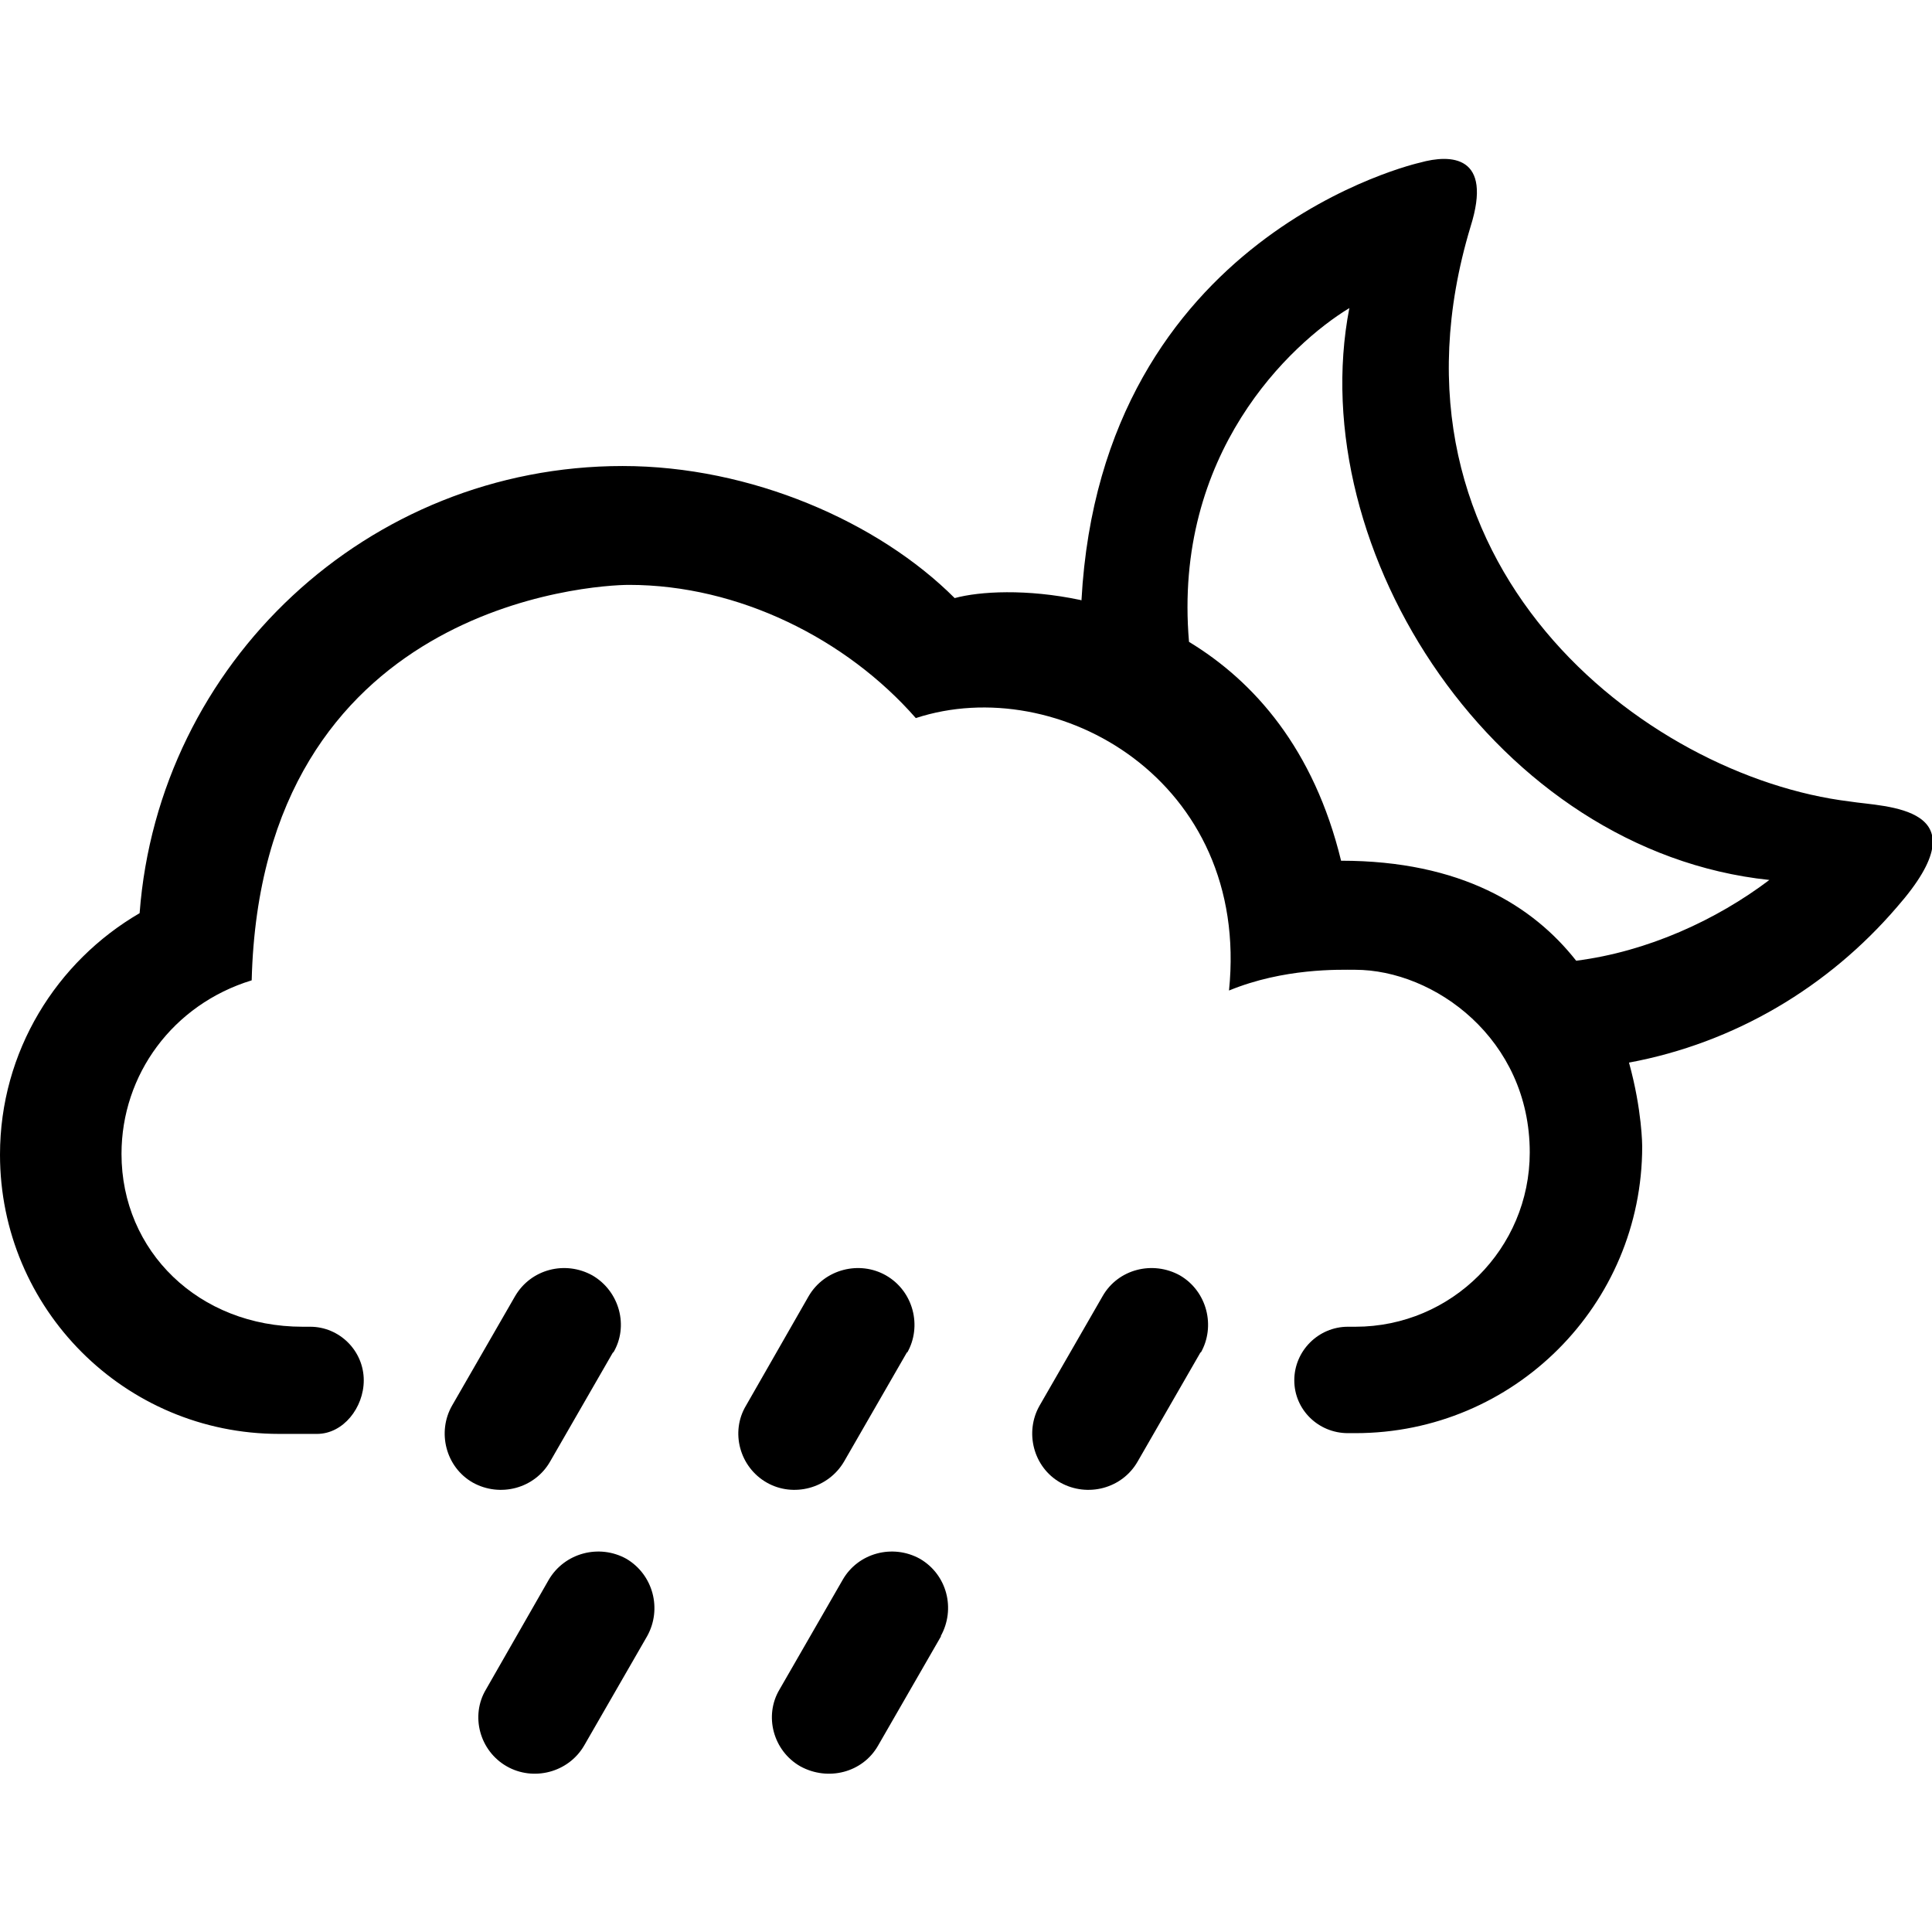
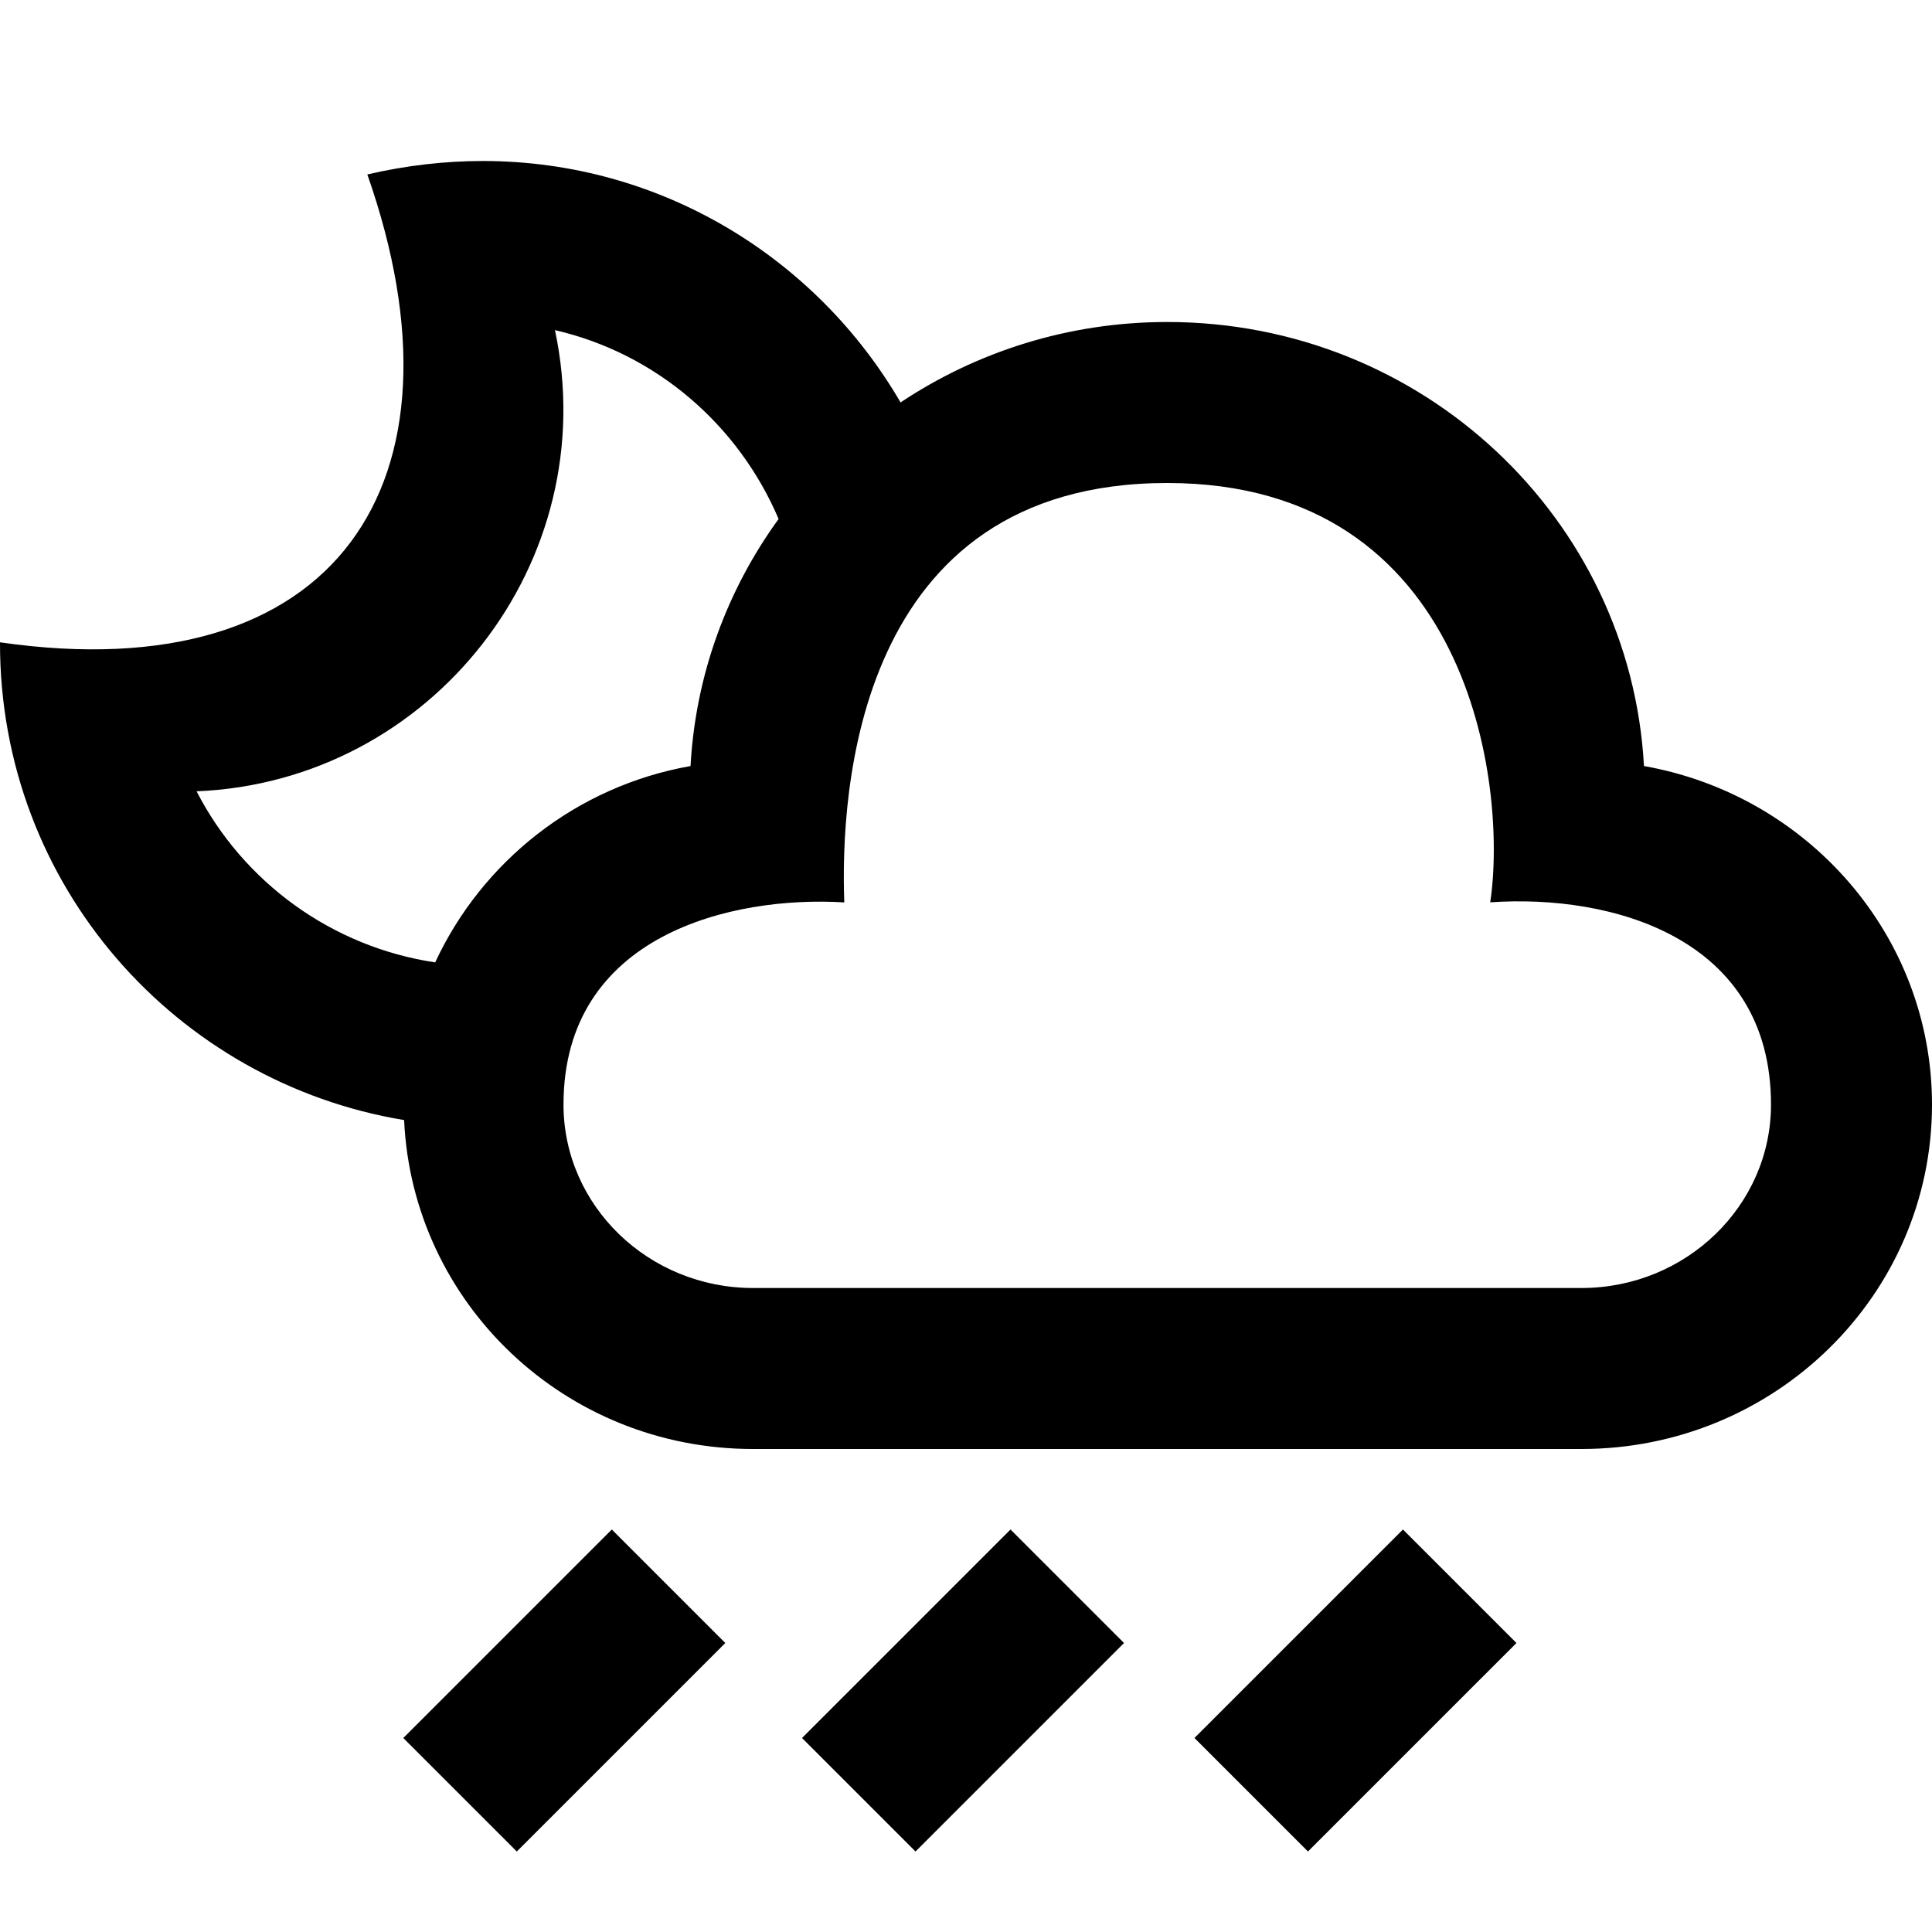
- <svg xmlns="http://www.w3.org/2000/svg" width="512" height="512" viewBox="0 0 512 512">
-   <path d="M286.3 159c-14.2-3-26.7-2.3-33.3-.5-20.2-20.2-54-35-88-35-67.6 0-123 52.2-128 118.5-22 12.8-37 36.6-37 64 0 40.8 33 74 74 74h10c7 0 12.4-7 12.4-14.2 0-7.8-6.4-14.2-14.2-14.2h-2c-27.5 0-48-20-48-45.8 0-21 13.6-39.6 34.5-46C69.2 160.3 157 155 166.7 155c29 0 57.6 14.3 76 35.3 37.5-12.3 88.7 16.5 83 72.2 14.6-6 29.2-5.5 33.4-5.5 21 0 46.3 18.3 46.3 48.4 0 25.5-20.7 46.2-46.2 46.2h-2c-7.8 0-14.2 6.4-14.2 14.2 0 7.8 6.4 14 14.2 14h2c42 0 76-34 76-76 0 0 0-9.6-3.5-22.2 28-5.2 52.8-20 71-41.2 23.7-27-3.3-26.5-12.5-28-54.2-6.6-127.4-63-100.5-152.3 6-19-5.2-19.3-13.4-17 0 0-84.4 18.8-89.7 116zm71.3-77.4c-12.5 64.4 39 144 111.3 151.6-14 10.6-32.3 19-51.2 21.4-11.4-14.5-30.5-26.5-62.3-26.5-7.2-29.6-23-47.5-40.3-58-4.3-50 27-79 42.4-88.4z" />
-   <path d="M162.5 358.5c4.2-7 1.7-16.3-5.5-20.5-7.2-4-16.3-1.7-20.5 5.5l-16.7 29c-4 7-1.7 16.3 5.5 20.4 7.2 4 16.4 1.6 20.5-5.6l16.7-29zM240.4 358.5c4-7 1.7-16.3-5.6-20.5-7-4-16.3-1.7-20.5 5.5l-16.6 29c-4.2 7-1.7 16.3 5.5 20.4 7 4 16.3 1.6 20.5-5.6l16.7-29zM171.5 433.6c4-7.2 1.6-16.3-5.5-20.5-7.2-4-16.4-1.6-20.6 5.6l-16.6 29c-4.2 7-1.7 16.3 5.5 20.4 7 4 16.3 1.7 20.5-5.5l16.7-29zM318.2 358.5c4-7 1.7-16.3-5.5-20.5-7.2-4-16.4-1.7-20.5 5.5l-16.7 29c-4 7-1.7 16.3 5.5 20.4 7.2 4 16.4 1.6 20.5-5.6l16.7-29zM249.3 433.6c4-7.2 1.7-16.3-5.5-20.5-7.2-4-16.4-1.6-20.5 5.6l-16.7 29c-4.2 7-1.7 16.3 5.5 20.4 7.3 4 16.5 1.7 20.6-5.5l16.7-29z" />
+ <svg xmlns="http://www.w3.org/2000/svg" width="24" height="24" viewBox="0 0 24 24">
+   <path d="M20.422 9.516c-.169-3.073-2.75-5.516-5.922-5.516-1.229 0-2.368.37-3.313.999-1.041-1.79-2.974-2.999-5.19-2.999-.468 0-.947.054-1.434.167 1.347 3.833-.383 6.416-4.563 5.812-.006 3.027 2.197 5.468 5.02 5.935.104 2.271 1.996 4.086 4.334 4.086h10.291c2.406 0 4.355-1.916 4.355-4.278 0-2.101-1.545-3.847-3.578-4.206zm-15.016 2.439c-1.285-.192-2.384-.997-2.964-2.125 2.916-.12 5.064-2.846 4.452-5.729 1.259.29 2.282 1.18 2.778 2.346-.635.875-1.031 1.928-1.094 3.069-1.42.251-2.589 1.186-3.172 2.439zm14.24 4.045h-10.292c-1.297 0-2.354-1.022-2.354-2.278 0-2.118 2.104-2.597 3.488-2.512-.05-1.356.137-5.21 4.012-5.21 3.771 0 4.229 3.771 4.012 5.209 1.509-.105 3.488.437 3.488 2.513 0 1.256-1.057 2.278-2.354 2.278zm-13.226 7l-1.41-1.41 2.59-2.59 1.41 1.41-2.59 2.59zm7.543-2.59l-1.41-1.41-2.59 2.59 1.41 1.41 2.59-2.59zm4.875 0l-1.41-1.41-2.59 2.59 1.41 1.41 2.59-2.59z" />
</svg>
